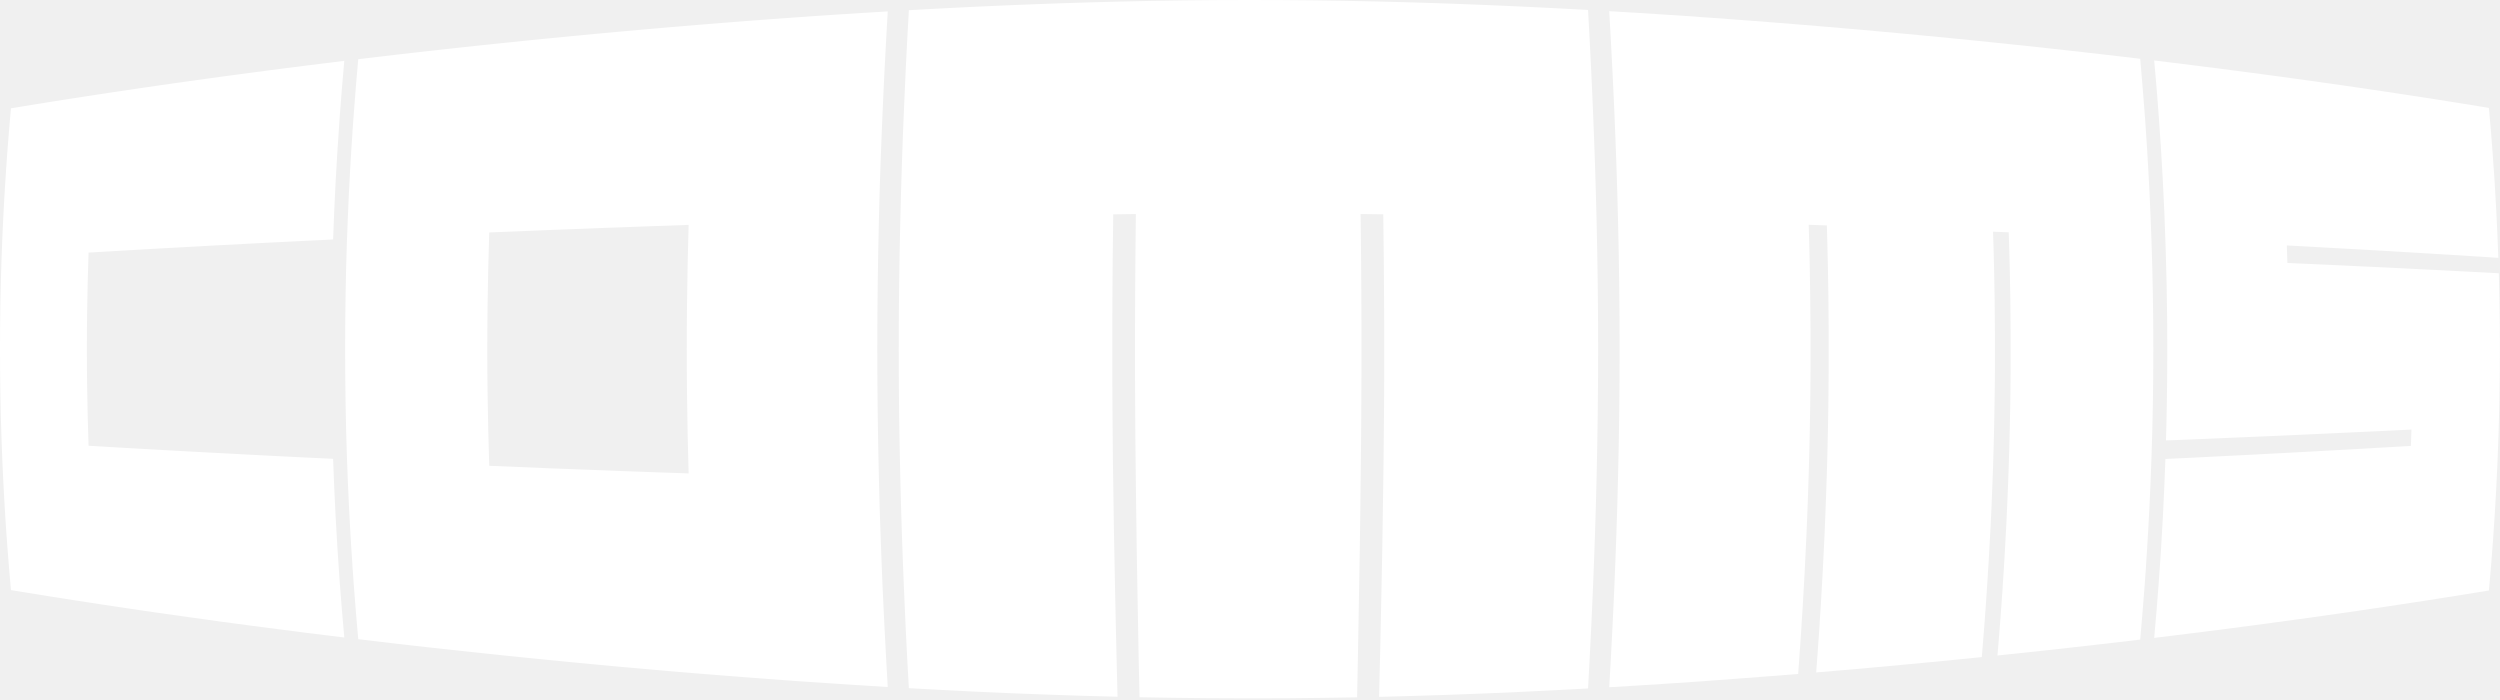
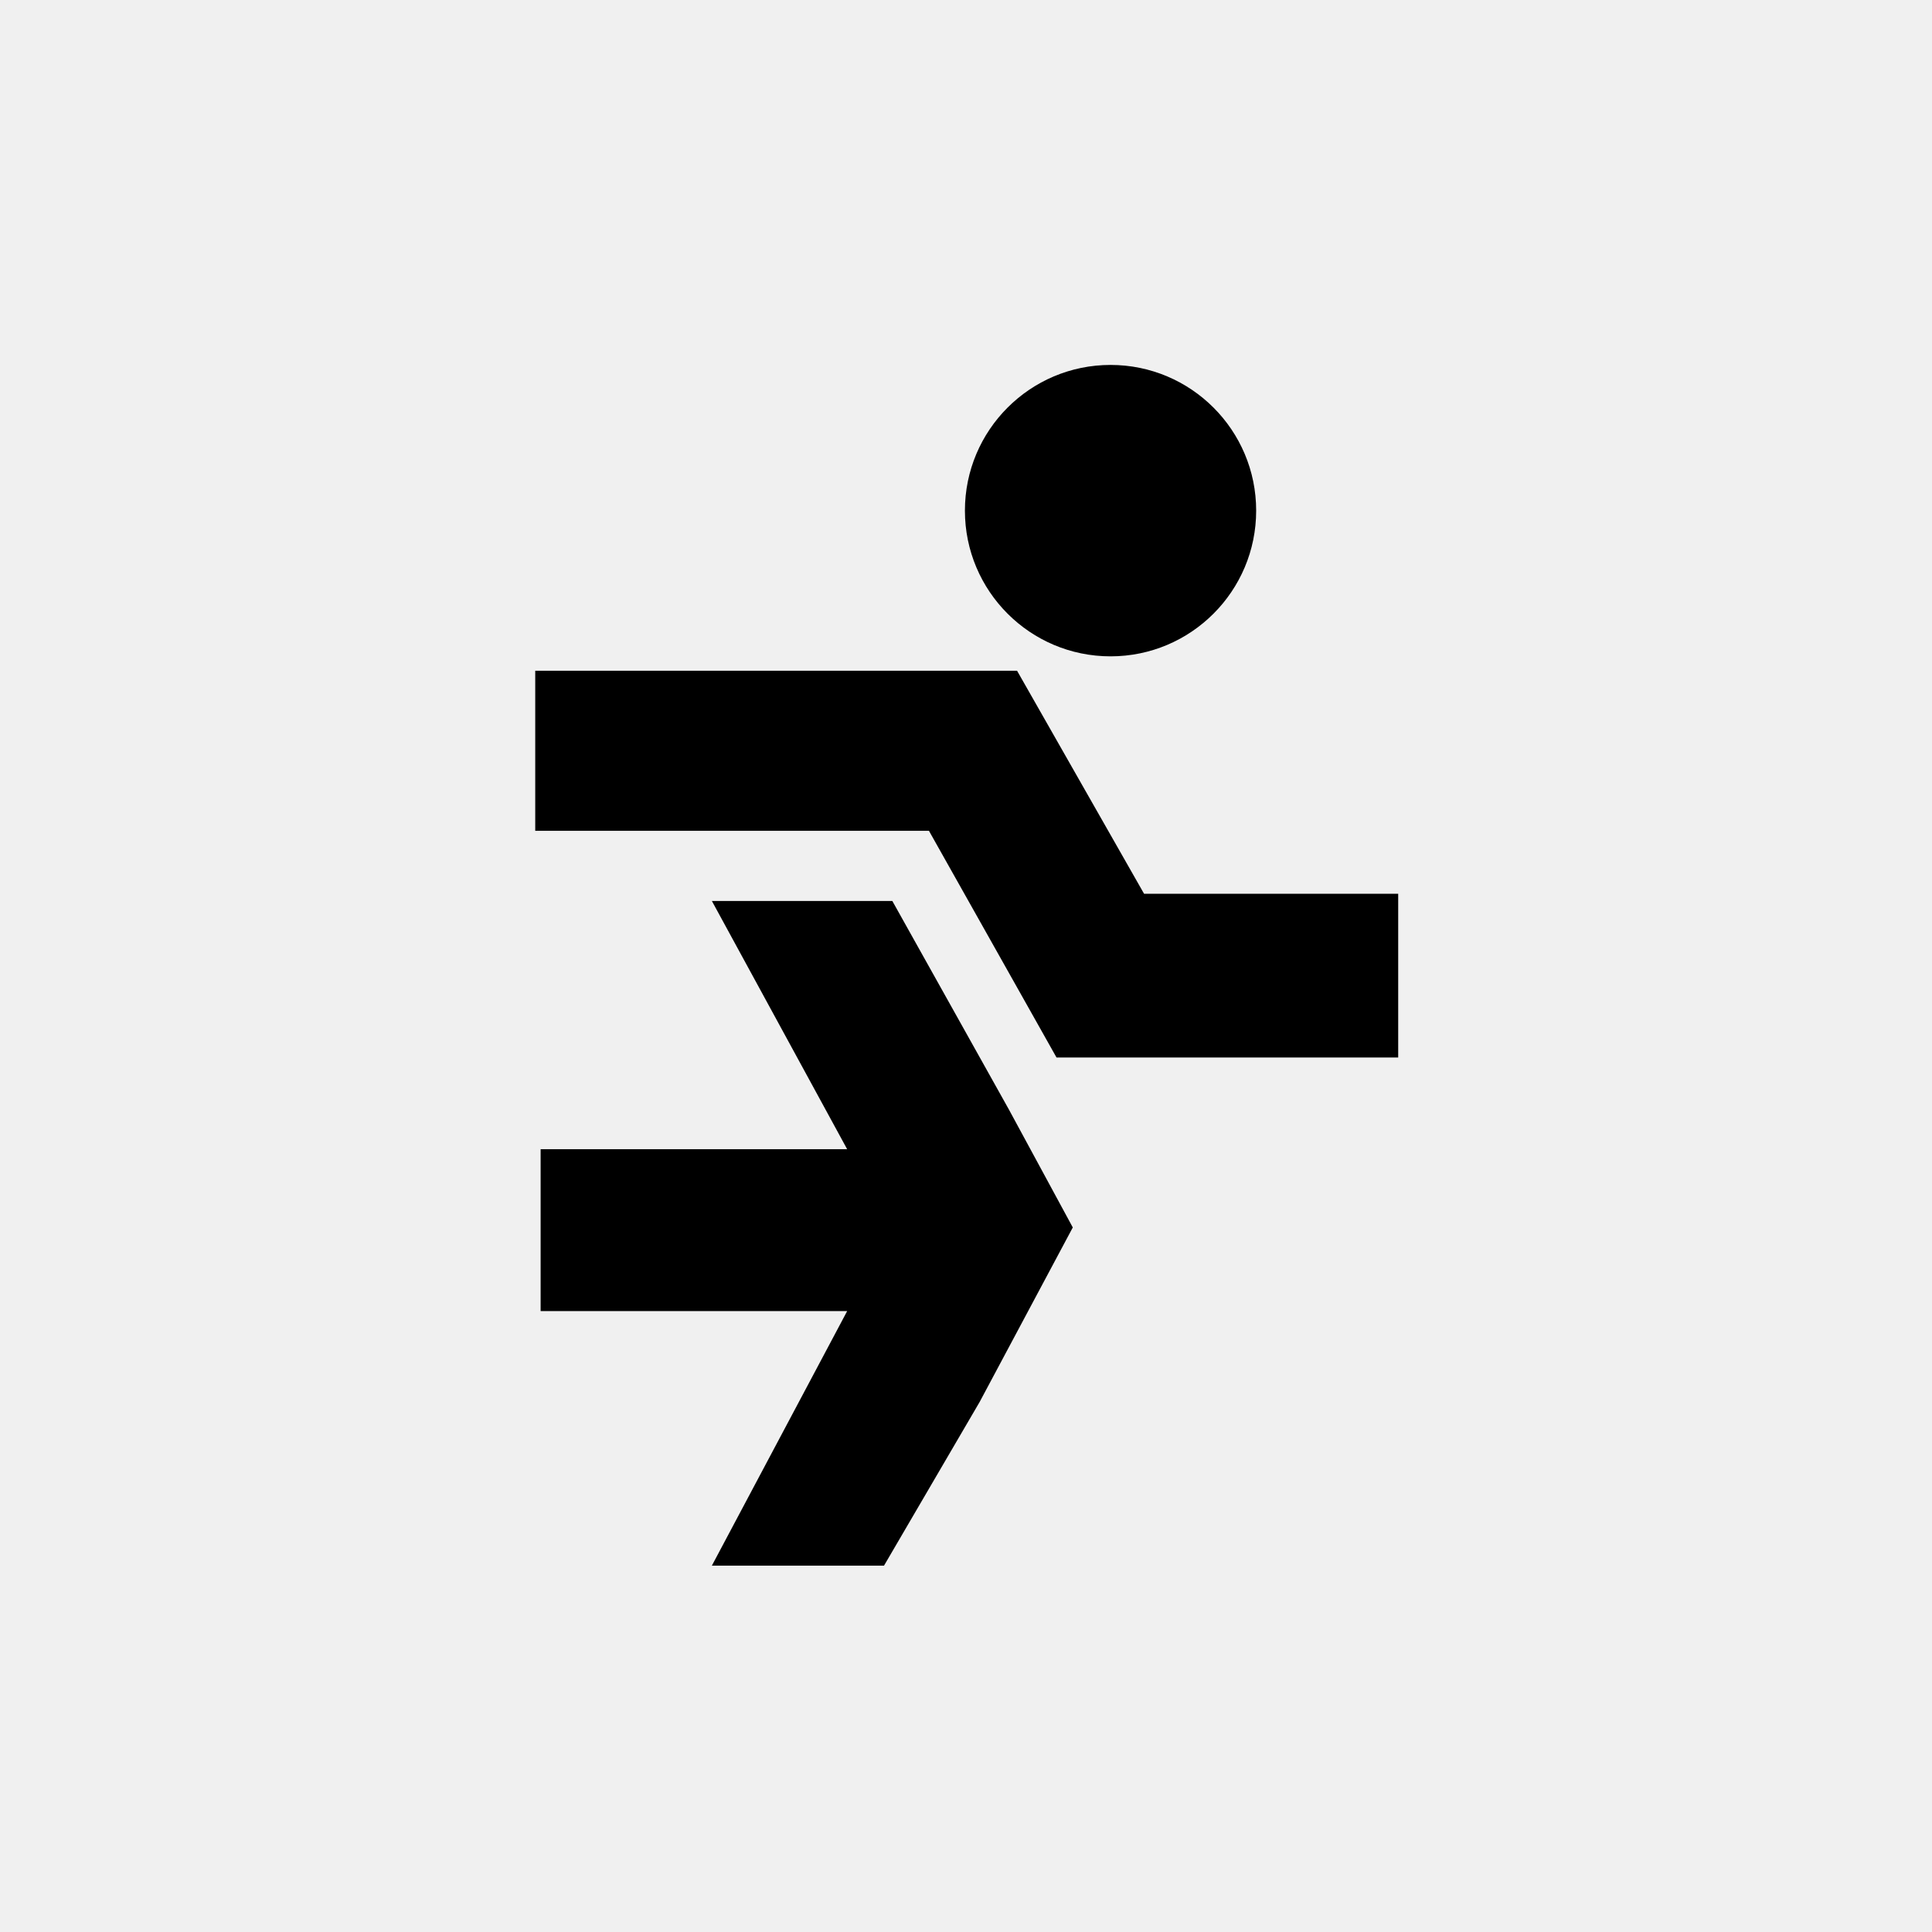
- <svg xmlns="http://www.w3.org/2000/svg" width="976" height="273" viewBox="0 0 976 273" fill="none">
-   <path d="M4.28 230.371C4.28 230.371 4.021 227.463 3.586 222.41C3.375 219.869 3.13 216.765 2.858 213.219C2.728 211.446 2.592 209.558 2.456 207.561C2.32 205.564 2.177 203.458 2.041 201.271C1.905 199.064 1.769 196.788 1.633 194.397C1.504 192.04 1.374 189.588 1.245 187.047C1.123 184.521 1.007 181.926 0.891 179.263C0.782 176.6 0.68 173.877 0.585 171.112C0.497 168.347 0.415 165.529 0.333 162.669C0.265 159.809 0.204 156.929 0.15 154.008C0.109 151.087 0.068 148.153 0.041 145.198C0.02 142.25 0.007 139.282 0 136.327C0.007 133.352 0.02 130.37 0.041 127.429C0.068 124.481 0.109 121.533 0.15 118.626C0.204 115.705 0.265 112.825 0.333 109.965C0.415 107.105 0.497 104.286 0.585 101.529C0.68 98.757 0.782 96.034 0.891 93.371C1.007 90.715 1.123 88.113 1.245 85.587C1.374 83.046 1.504 80.601 1.633 78.23C1.769 75.853 1.905 73.57 2.041 71.37C2.177 69.169 2.32 67.077 2.456 65.066C2.592 63.083 2.728 61.194 2.858 59.408C3.13 55.869 3.375 52.771 3.586 50.238C4.021 45.157 4.28 42.284 4.28 42.284C4.28 42.284 5.865 42.026 8.689 41.557C10.117 41.326 11.859 41.041 13.873 40.715C14.887 40.552 15.969 40.382 17.119 40.191C18.275 40.008 19.493 39.818 20.772 39.607C22.065 39.404 23.405 39.193 24.814 38.969C26.229 38.752 27.685 38.521 29.216 38.283C30.733 38.045 32.325 37.801 33.951 37.549C35.591 37.298 37.278 37.04 39 36.775C40.735 36.51 42.517 36.238 44.327 35.967C46.157 35.695 48.022 35.416 49.906 35.138C51.818 34.853 53.751 34.567 55.71 34.282C57.676 33.99 59.67 33.705 61.67 33.413C63.698 33.12 65.739 32.828 67.78 32.536C69.842 32.244 71.903 31.952 73.978 31.66C76.054 31.375 78.136 31.083 80.211 30.797C82.286 30.505 84.361 30.227 86.423 29.942C88.484 29.663 90.532 29.384 92.553 29.113C94.581 28.841 96.581 28.576 98.54 28.318C100.514 28.053 102.439 27.802 104.324 27.557C106.215 27.306 108.039 27.075 109.821 26.844C111.597 26.613 113.319 26.396 114.958 26.185C116.612 25.975 118.183 25.778 119.667 25.587C122.653 25.214 125.287 24.888 127.471 24.616C131.866 24.073 134.411 23.76 134.411 23.76C134.411 23.76 134.036 28.04 133.485 34.472C133.227 37.685 132.934 41.475 132.628 45.531C132.342 49.599 132.043 53.953 131.764 58.307C131.492 62.675 131.24 67.056 131.015 71.179C130.811 75.289 130.628 79.147 130.478 82.442C130.206 89.064 130.049 93.486 130.049 93.486C130.049 93.486 128.294 93.575 125.253 93.731C123.756 93.805 121.939 93.88 119.864 93.982C117.802 94.084 115.482 94.2 112.985 94.335C110.495 94.464 107.828 94.58 105.031 94.722C102.255 94.865 99.343 95.028 96.377 95.171C93.438 95.334 90.417 95.49 87.389 95.639C85.892 95.721 84.375 95.809 82.871 95.877C81.368 95.959 79.871 96.04 78.387 96.135C76.911 96.203 75.435 96.278 73.965 96.373C72.516 96.441 71.073 96.529 69.651 96.611C66.835 96.767 64.079 96.916 61.453 97.052C58.847 97.195 56.343 97.351 53.996 97.487C51.675 97.603 49.491 97.745 47.491 97.861C45.511 97.969 43.708 98.078 42.123 98.173C40.544 98.248 39.184 98.329 38.054 98.411C35.829 98.526 34.577 98.615 34.577 98.615C34.577 98.615 34.421 103.315 34.23 110.373C34.149 113.905 34.074 118.028 34.006 122.443C33.979 124.664 33.951 126.94 33.938 129.256C33.931 131.579 33.917 133.936 33.917 136.3C33.917 138.671 33.931 141.028 33.938 143.351C33.958 145.674 33.979 147.956 34.006 150.177C34.074 154.592 34.142 158.722 34.23 162.248C34.421 169.305 34.577 174.019 34.577 174.019C34.577 174.019 35.829 174.08 38.054 174.216C39.184 174.291 40.544 174.372 42.123 174.468C43.708 174.556 45.511 174.665 47.491 174.78C49.491 174.882 51.675 175.018 53.996 175.147C56.343 175.283 58.84 175.425 61.446 175.568C64.079 175.717 66.835 175.867 69.651 176.023C71.073 176.105 72.516 176.179 73.965 176.261C75.435 176.342 76.911 176.424 78.387 176.499C79.871 176.58 81.368 176.648 82.871 176.743C84.375 176.825 85.885 176.899 87.389 176.967C90.417 177.13 93.438 177.3 96.377 177.45C99.337 177.606 102.255 177.755 105.025 177.898C107.828 178.034 110.495 178.156 112.985 178.299C115.482 178.421 117.795 178.536 119.864 178.638C121.939 178.74 123.749 178.815 125.253 178.89C128.287 179.032 130.042 179.12 130.042 179.12C130.042 179.12 130.206 183.556 130.478 190.179C130.621 193.48 130.791 197.331 131.015 201.461C131.24 205.571 131.492 209.952 131.757 214.333C132.043 218.687 132.335 223.035 132.608 227.097C132.914 231.159 133.227 234.942 133.485 238.155C134.03 244.601 134.411 248.88 134.411 248.88C134.411 248.88 131.866 248.568 127.464 248.025C125.287 247.753 122.653 247.427 119.667 247.067C118.183 246.863 116.612 246.666 114.958 246.455C113.319 246.259 111.597 246.028 109.821 245.797C108.032 245.566 106.208 245.335 104.324 245.083C102.439 244.852 100.514 244.588 98.54 244.336C96.581 244.064 94.581 243.813 92.546 243.528C90.532 243.27 88.478 242.978 86.423 242.713C84.361 242.421 82.286 242.135 80.204 241.843C78.136 241.572 76.054 241.28 73.972 240.981C71.903 240.689 69.842 240.396 67.78 240.104C65.739 239.826 63.691 239.52 61.67 239.242C59.67 238.95 57.676 238.664 55.71 238.372C53.744 238.073 51.818 237.788 49.906 237.51C48.022 237.224 46.157 236.946 44.327 236.674C42.517 236.416 40.735 236.131 39 235.879C37.278 235.608 35.591 235.356 33.951 235.091C32.325 234.84 30.733 234.596 29.216 234.371C27.685 234.12 26.229 233.896 24.807 233.672C23.405 233.448 22.065 233.251 20.772 233.047C19.486 232.83 18.275 232.633 17.119 232.449C15.969 232.266 14.887 232.089 13.873 231.926C11.852 231.6 10.117 231.315 8.689 231.097C5.865 230.622 4.28 230.371 4.28 230.371Z" fill="white" />
-   <path d="M139.86 23.108C139.86 23.108 142.453 22.796 147.038 22.252C149.359 21.98 152.189 21.648 155.468 21.267C157.115 21.077 158.877 20.88 160.748 20.663C162.626 20.452 164.606 20.228 166.681 19.997C168.777 19.759 170.961 19.515 173.24 19.263C175.533 19.012 177.908 18.754 180.371 18.482C182.847 18.217 185.412 17.946 188.045 17.66C190.692 17.382 193.42 17.097 196.21 16.805C199.006 16.519 201.884 16.22 204.817 15.921C207.743 15.629 210.75 15.324 213.798 15.025C216.86 14.719 219.969 14.42 223.106 14.115C226.276 13.809 229.461 13.51 232.686 13.204C235.917 12.906 239.17 12.607 242.442 12.308C245.722 12.009 249.022 11.717 252.308 11.425C255.608 11.139 258.928 10.847 262.194 10.569C265.514 10.29 268.801 10.012 272.039 9.747C275.305 9.475 278.537 9.217 281.714 8.966C284.912 8.708 288.035 8.463 291.124 8.225C294.199 7.995 297.227 7.764 300.16 7.546C303.113 7.329 305.97 7.125 308.733 6.928C311.495 6.731 314.162 6.541 316.693 6.364C319.258 6.194 321.694 6.025 323.966 5.875C328.593 5.57 332.628 5.311 335.955 5.101C342.697 4.687 346.576 4.456 346.576 4.456C346.576 4.456 346.351 8.348 345.963 15.249C345.773 18.713 345.555 22.952 345.303 27.815C345.188 30.274 345.045 32.876 344.929 35.62C344.8 38.398 344.671 41.299 344.535 44.349C344.405 47.412 344.276 50.591 344.147 53.913C344.017 57.227 343.888 60.657 343.752 64.224C343.643 67.769 343.528 71.431 343.398 75.18C343.289 78.943 343.201 82.788 343.106 86.707C342.997 90.626 342.929 94.634 342.847 98.696C342.772 102.765 342.711 106.874 342.657 111.038C342.609 115.188 342.548 119.393 342.534 123.604C342.514 127.816 342.5 132.075 342.493 136.327C342.5 140.552 342.5 144.797 342.534 149.009C342.548 153.241 342.609 157.425 342.657 161.595C342.711 165.759 342.772 169.869 342.847 173.938C342.929 178 343.01 182.007 343.106 185.92C343.201 189.846 343.303 193.697 343.398 197.454C343.528 201.203 343.643 204.864 343.766 208.417C343.888 211.976 344.017 215.413 344.14 218.708C344.276 222.05 344.405 225.215 344.521 228.292C344.671 231.328 344.8 234.242 344.929 237.007C345.045 239.758 345.181 242.366 345.303 244.805C345.548 249.668 345.773 253.92 345.963 257.385C346.344 264.266 346.576 268.198 346.576 268.198C346.576 268.198 342.697 267.968 335.955 267.54C332.628 267.329 328.593 267.071 323.96 266.765C321.687 266.609 319.258 266.446 316.693 266.269C314.162 266.1 311.495 265.923 308.733 265.726C305.97 265.515 303.113 265.325 300.16 265.087C297.227 264.89 294.199 264.66 291.124 264.408C288.035 264.191 284.912 263.926 281.714 263.675C278.537 263.423 275.305 263.158 272.039 262.907C268.801 262.629 265.514 262.35 262.194 262.085C258.928 261.793 255.608 261.501 252.301 261.216C249.022 260.937 245.722 260.631 242.442 260.346C239.17 260.047 235.917 259.748 232.686 259.436C229.461 259.144 226.276 258.825 223.106 258.526C219.969 258.22 216.853 257.914 213.798 257.616C210.75 257.317 207.743 257.011 204.81 256.719C201.885 256.42 199.006 256.121 196.21 255.836C193.42 255.544 190.692 255.259 188.045 254.973C185.406 254.695 182.847 254.423 180.371 254.151C177.908 253.886 175.526 253.628 173.24 253.377C170.954 253.126 168.77 252.881 166.681 252.657C164.606 252.412 162.626 252.202 160.748 251.991C158.877 251.76 157.115 251.563 155.468 251.387C152.189 250.993 149.359 250.66 147.038 250.388C142.453 249.858 139.86 249.532 139.86 249.532C139.86 249.532 139.547 246.089 139.037 240.057C138.792 237.027 138.493 233.312 138.173 229.08C138.017 226.954 137.846 224.692 137.69 222.301C137.527 219.903 137.363 217.383 137.193 214.754C137.03 212.098 136.867 209.368 136.703 206.495C136.547 203.655 136.384 200.7 136.241 197.644C136.084 194.601 135.955 191.463 135.812 188.256C135.683 185.044 135.56 181.756 135.438 178.414C135.329 175.079 135.234 171.669 135.132 168.211C135.064 164.754 134.989 161.269 134.921 157.737C134.866 154.198 134.819 150.653 134.785 147.066C134.757 143.5 134.744 139.907 134.737 136.327C134.744 132.727 134.757 129.12 134.785 125.547C134.819 121.981 134.866 118.422 134.921 114.896C134.989 111.364 135.064 107.88 135.132 104.422C135.234 100.965 135.329 97.555 135.438 94.22C135.56 90.871 135.69 87.59 135.819 84.377C135.955 81.171 136.098 78.04 136.234 74.997C136.384 71.94 136.547 68.985 136.703 66.132C136.873 63.273 137.037 60.528 137.193 57.886C137.363 55.244 137.527 52.737 137.683 50.326C137.86 47.949 138.023 45.68 138.18 43.547C138.5 39.308 138.792 35.613 139.037 32.584C139.554 26.525 139.86 23.108 139.86 23.108ZM268.841 87.794C268.841 87.794 263.616 87.991 255.853 88.249C252.009 88.398 247.573 88.541 242.864 88.731C240.51 88.82 238.102 88.908 235.666 88.983C233.237 89.091 230.787 89.18 228.358 89.275C225.936 89.349 223.521 89.445 221.153 89.546C218.799 89.628 216.499 89.716 214.268 89.805C209.865 89.995 205.81 90.158 202.34 90.3C195.489 90.579 190.998 90.749 190.998 90.749C190.998 90.749 190.821 96.434 190.604 104.952C190.508 109.218 190.42 114.204 190.345 119.543C190.304 122.226 190.291 124.97 190.27 127.775C190.257 130.587 190.25 133.44 190.229 136.293C190.236 139.16 190.257 142.012 190.257 144.825C190.291 147.63 190.318 150.394 190.345 153.078C190.42 158.417 190.502 163.402 190.604 167.661C190.821 176.186 190.998 181.851 190.998 181.851C190.998 181.851 195.489 182.041 202.334 182.32C205.804 182.462 209.865 182.625 214.268 182.816C216.499 182.904 218.799 182.992 221.153 183.067C223.514 183.176 225.929 183.25 228.358 183.345C230.787 183.454 233.237 183.529 235.659 183.617C238.095 183.712 240.503 183.8 242.857 183.902C247.573 184.072 252.009 184.215 255.853 184.371C263.616 184.622 268.841 184.819 268.841 184.819C268.841 184.819 268.671 178.774 268.46 169.706C268.372 165.168 268.284 159.863 268.215 154.178C268.181 151.311 268.161 148.37 268.141 145.382C268.127 142.386 268.12 139.35 268.113 136.293C268.12 133.25 268.127 130.207 268.141 127.218C268.161 124.229 268.181 121.302 268.215 118.442C268.284 112.757 268.372 107.445 268.46 102.907C268.671 93.839 268.841 87.794 268.841 87.794Z" fill="white" />
-   <path d="M354.829 3.98C354.829 3.98 358.748 3.756 365.661 3.389C369.137 3.206 373.376 2.996 378.275 2.751C380.724 2.636 383.344 2.513 386.106 2.391C388.882 2.269 391.815 2.14 394.863 2.011C397.938 1.882 401.136 1.759 404.47 1.63C407.797 1.508 411.253 1.379 414.812 1.257C418.397 1.141 422.078 1.026 425.848 0.917C429.61 0.808 433.482 0.706 437.428 0.611C441.381 0.516 445.409 0.435 449.477 0.353C453.573 0.285 457.703 0.224 461.895 0.163C466.086 0.115 470.304 0.075 474.557 0.041C478.795 0.02 483.068 0.007 487.327 0C491.58 0 495.859 0.014 500.098 0.034C504.351 0.061 508.562 0.102 512.76 0.143C516.951 0.197 521.088 0.258 525.184 0.326C529.253 0.401 533.288 0.482 537.247 0.571C541.194 0.666 545.072 0.768 548.834 0.869C552.611 0.978 556.292 1.087 559.884 1.202C563.449 1.325 566.906 1.447 570.239 1.569C573.58 1.691 576.778 1.82 579.86 1.943C582.915 2.072 585.848 2.194 588.624 2.316C591.399 2.439 594.019 2.561 596.468 2.676C601.374 2.914 605.62 3.125 609.103 3.301C616.029 3.668 619.976 3.885 619.976 3.885C619.976 3.885 620.193 7.791 620.561 14.72C620.745 18.191 620.956 22.443 621.194 27.327C621.309 29.785 621.432 32.401 621.554 35.152C621.677 37.943 621.799 40.851 621.928 43.914C622.058 46.991 622.18 50.184 622.309 53.519C622.432 56.84 622.554 60.291 622.677 63.871C622.793 67.437 622.901 71.112 623.01 74.882C623.119 78.651 623.221 82.516 623.316 86.456C623.405 90.396 623.487 94.417 623.561 98.499C623.636 102.589 623.697 106.718 623.752 110.903C623.8 115.08 623.834 119.305 623.868 123.537C623.888 127.769 623.902 132.055 623.908 136.327C623.902 140.58 623.888 144.845 623.868 149.077C623.834 153.329 623.8 157.534 623.752 161.725C623.697 165.909 623.636 170.039 623.561 174.128C623.487 178.211 623.405 182.239 623.316 186.171C623.221 190.118 623.119 193.983 623.017 197.76C622.901 201.53 622.793 205.204 622.677 208.77C622.554 212.343 622.432 215.794 622.309 219.102C622.18 222.457 622.058 225.636 621.928 228.72C621.806 231.77 621.677 234.698 621.554 237.469C621.432 240.234 621.309 242.849 621.194 245.301C620.956 250.178 620.745 254.444 620.561 257.922C620.193 264.816 619.976 268.769 619.976 268.769C619.976 268.769 615.063 269.021 607.634 269.428C603.891 269.619 599.51 269.836 594.801 270.06C590.073 270.277 585.004 270.495 579.908 270.712C574.791 270.902 569.647 271.092 564.796 271.283C559.952 271.446 555.4 271.595 551.495 271.697C543.65 271.928 538.404 272.057 538.404 272.057C538.404 272.057 538.452 269.306 538.567 264.504C538.642 262.079 538.697 259.131 538.792 255.734C538.874 252.325 538.955 248.487 539.037 244.248C539.139 239.996 539.221 235.37 539.323 230.466C539.432 225.514 539.534 220.27 539.629 214.836C539.676 212.106 539.724 209.321 539.758 206.495C539.819 203.662 539.86 200.782 539.887 197.889C539.949 194.981 539.989 192.04 540.017 189.072C540.071 186.11 540.105 183.135 540.139 180.146C540.173 177.151 540.187 174.155 540.221 171.173C540.262 168.164 540.289 165.169 540.309 162.207C540.33 159.246 540.35 156.291 540.364 153.37C540.364 150.449 540.391 147.562 540.398 144.723C540.404 139.024 540.404 133.536 540.398 128.312C540.384 123.095 540.357 118.191 540.316 113.647C540.302 109.116 540.268 104.973 540.234 101.318C540.2 97.657 540.146 94.471 540.119 91.843C540.071 86.639 540.03 83.664 540.03 83.664L531.178 83.556C531.178 83.556 531.226 86.538 531.28 91.748C531.308 94.383 531.335 97.576 531.369 101.237C531.396 104.898 531.41 109.048 531.457 113.593C531.485 118.15 531.498 123.061 531.519 128.292C531.525 133.529 531.525 139.031 531.519 144.743C531.505 147.59 531.498 150.483 531.471 153.411C531.471 156.338 531.457 159.3 531.437 162.268C531.417 165.237 531.396 168.239 531.369 171.248C531.342 174.244 531.314 177.246 531.287 180.242C531.26 183.23 531.226 186.219 531.172 189.181C531.158 192.149 531.104 195.104 531.083 198.011C531.049 200.911 531.008 203.785 530.967 206.624C530.927 209.456 530.872 212.241 530.852 214.972C530.763 220.413 530.661 225.664 530.58 230.615C530.518 235.533 530.437 240.159 530.342 244.418C530.28 248.657 530.205 252.501 530.137 255.911C530.056 259.307 530.015 262.255 529.967 264.687C529.865 269.489 529.811 272.24 529.811 272.24C529.811 272.24 524.524 272.342 516.584 272.444C512.59 272.499 507.957 272.56 502.963 272.6C497.975 272.614 492.648 272.648 487.327 272.641C482 272.648 476.673 272.607 471.692 272.573C466.698 272.526 462.065 272.478 458.078 272.424C450.137 272.295 444.871 272.206 444.871 272.206C444.871 272.206 444.81 269.455 444.708 264.653C444.64 262.221 444.585 259.273 444.511 255.877C444.463 252.467 444.388 248.623 444.307 244.384C444.225 240.125 444.143 235.506 444.055 230.588C443.953 225.636 443.885 220.393 443.783 214.952C443.755 212.221 443.715 209.429 443.674 206.604C443.633 203.764 443.592 200.891 443.551 197.984C443.517 195.077 443.483 192.129 443.442 189.16C443.408 186.199 443.374 183.217 443.347 180.221C443.313 177.226 443.286 174.223 443.245 171.235C443.218 168.225 443.211 165.23 443.191 162.262C443.17 159.286 443.157 156.332 443.143 153.404C443.129 150.476 443.123 147.583 443.095 144.737C443.102 139.031 443.102 133.529 443.109 128.299C443.129 123.068 443.15 118.157 443.17 113.606C443.197 109.062 443.232 104.912 443.259 101.257C443.293 97.589 443.327 94.397 443.354 91.768C443.408 86.551 443.442 83.556 443.442 83.556L434.611 83.685C434.611 83.685 434.557 86.66 434.509 91.863C434.482 94.492 434.448 97.677 434.393 101.339C434.373 104.986 434.339 109.13 434.305 113.66C434.278 118.205 434.257 123.095 434.244 128.319C434.23 133.536 434.23 139.024 434.244 144.716C434.25 147.556 434.264 150.442 434.278 153.363C434.291 156.284 434.312 159.232 434.332 162.194C434.332 165.155 434.38 168.151 434.407 171.153C434.434 174.142 434.468 177.137 434.482 180.126C434.536 183.115 434.577 186.09 434.618 189.045C434.638 192.013 434.699 194.961 434.74 197.861C434.788 200.762 434.836 203.635 434.863 206.468C434.924 209.293 434.978 212.078 435.026 214.802C435.128 220.243 435.223 225.48 435.325 230.432C435.427 235.336 435.523 239.955 435.618 244.214C435.7 248.446 435.802 252.291 435.883 255.694C435.965 259.09 436.04 262.038 436.094 264.463C436.217 269.265 436.285 272.003 436.285 272.003C436.285 272.003 431.039 271.867 423.201 271.649C419.289 271.541 414.744 271.378 409.899 271.208C405.055 271.031 399.938 270.848 394.829 270.644C389.739 270.427 384.677 270.203 379.942 269.979C375.24 269.741 370.866 269.523 367.144 269.326C359.734 268.953 354.822 268.661 354.822 268.661C354.822 268.661 354.604 264.728 354.216 257.833C354.053 254.362 353.835 250.097 353.584 245.219C353.482 242.774 353.359 240.159 353.237 237.394C353.101 234.623 352.985 231.702 352.856 228.652C352.733 225.569 352.604 222.39 352.475 219.041C352.352 215.733 352.216 212.289 352.107 208.716C351.992 205.15 351.876 201.475 351.767 197.712C351.665 193.935 351.563 190.07 351.468 186.131C351.379 182.205 351.291 178.177 351.216 174.101C351.148 170.012 351.066 165.889 351.012 161.705C350.978 157.52 350.944 153.309 350.91 149.07C350.889 144.839 350.876 140.573 350.876 136.327C350.876 132.055 350.889 127.776 350.91 123.544C350.923 119.319 350.985 115.094 351.025 110.923C351.066 106.746 351.148 102.616 351.216 98.533C351.291 94.451 351.379 90.43 351.468 86.497C351.563 82.557 351.665 78.699 351.767 74.929C351.883 71.159 351.992 67.491 352.107 63.925C352.23 60.352 352.352 56.902 352.461 53.58C352.604 50.245 352.733 47.052 352.856 43.982C352.985 40.925 353.114 38.011 353.237 35.226C353.366 32.475 353.482 29.867 353.584 27.401C353.842 22.524 354.053 18.279 354.216 14.801C354.611 7.879 354.829 3.98 354.829 3.98Z" fill="white" />
-   <path d="M628.243 4.361C628.243 4.361 632.114 4.592 638.857 4.999C642.204 5.21 646.246 5.468 650.872 5.767C653.145 5.923 655.581 6.086 658.159 6.256C660.711 6.433 663.371 6.616 666.133 6.813C668.923 7.01 671.781 7.221 674.747 7.431C677.68 7.648 680.707 7.879 683.803 8.11C686.878 8.348 690.029 8.593 693.233 8.844C696.417 9.095 699.656 9.353 702.935 9.625C706.167 9.89 709.474 10.162 712.794 10.44C716.06 10.719 719.394 11.004 722.721 11.296C726.007 11.588 729.321 11.88 732.607 12.172C735.893 12.471 739.153 12.77 742.405 13.069C745.623 13.375 748.821 13.674 751.998 13.979C755.148 14.278 758.271 14.584 761.333 14.883C764.395 15.188 767.409 15.487 770.355 15.779C773.281 16.078 776.179 16.377 778.969 16.662C781.786 16.954 784.521 17.24 787.181 17.518C789.821 17.797 792.393 18.075 794.876 18.34C797.332 18.605 799.734 18.863 802.027 19.114C804.32 19.366 806.511 19.61 808.613 19.848C810.688 20.079 812.682 20.303 814.567 20.514C816.438 20.724 818.207 20.928 819.86 21.118C823.153 21.499 825.997 21.831 828.31 22.096C832.924 22.646 835.536 22.952 835.536 22.952C835.536 22.952 835.842 26.376 836.346 32.441C836.604 35.478 836.897 39.18 837.217 43.418C837.366 45.558 837.537 47.827 837.707 50.211C837.87 52.622 838.02 55.136 838.203 57.778C838.367 60.427 838.53 63.171 838.68 66.038C838.85 68.891 839.006 71.852 839.156 74.909C839.292 77.959 839.435 81.097 839.571 84.303C839.714 87.523 839.836 90.81 839.945 94.159C840.061 97.501 840.163 100.918 840.251 104.375C840.34 107.839 840.415 111.331 840.476 114.87C840.53 118.395 840.578 121.961 840.612 125.534C840.639 129.107 840.653 132.721 840.653 136.327C840.653 139.914 840.639 143.514 840.612 147.087C840.578 150.667 840.53 154.226 840.476 157.765C840.415 161.304 840.34 164.795 840.251 168.259C840.163 171.717 840.061 175.134 839.945 178.469C839.836 181.824 839.714 185.112 839.571 188.332C839.435 191.544 839.292 194.683 839.156 197.732C839.006 200.789 838.85 203.744 838.68 206.59C838.53 209.47 838.367 212.201 838.19 214.863C838.026 217.492 837.856 220.019 837.707 222.417C837.537 224.815 837.366 227.083 837.224 229.203C836.904 233.448 836.604 237.163 836.346 240.2C835.842 246.238 835.536 249.689 835.536 249.689C835.536 249.689 832.284 250.076 827.338 250.667C824.84 250.946 821.901 251.285 818.737 251.652C815.546 252.012 812.11 252.406 808.647 252.793C805.15 253.18 801.612 253.568 798.278 253.948C794.924 254.294 791.76 254.634 789.018 254.926C783.521 255.51 779.806 255.911 779.806 255.911C779.806 255.911 780.017 253.411 780.377 249.057C780.554 246.863 780.765 244.201 780.996 241.137C781.221 238.067 781.473 234.616 781.738 230.812C781.976 227.009 782.255 222.879 782.52 218.504C782.765 214.103 783.031 209.45 783.276 204.641C783.391 202.236 783.507 199.777 783.609 197.291C783.725 194.798 783.834 192.271 783.929 189.731C784.031 187.184 784.119 184.609 784.208 182.014C784.289 179.433 784.371 176.832 784.446 174.237C784.514 171.629 784.568 169.027 784.636 166.439C784.691 163.831 784.738 161.236 784.786 158.668C784.82 156.101 784.861 153.553 784.888 151.027C784.902 148.507 784.929 146.014 784.949 143.568C784.963 138.65 784.963 133.923 784.936 129.413C784.915 124.909 784.875 120.684 784.827 116.758C784.752 112.832 784.698 109.239 784.636 106.08C784.548 102.901 784.494 100.13 784.426 97.841C784.296 93.303 784.208 90.695 784.208 90.695L778.077 90.457C778.077 90.457 778.173 93.065 778.309 97.63C778.37 99.926 778.438 102.711 778.513 105.91C778.581 109.089 778.642 112.703 778.703 116.649C778.758 120.596 778.799 124.848 778.812 129.379C778.833 133.909 778.833 138.664 778.826 143.602C778.812 146.068 778.778 148.574 778.765 151.115C778.724 153.649 778.69 156.216 778.649 158.797C778.622 161.372 778.567 163.98 778.513 166.602C778.459 169.21 778.384 171.825 778.322 174.447C778.241 177.063 778.173 179.671 778.091 182.266C777.989 184.874 777.907 187.469 777.799 190.023C777.696 192.584 777.608 195.117 777.499 197.624C777.383 200.123 777.275 202.596 777.152 205.021C776.9 209.85 776.655 214.524 776.39 218.953C776.138 223.347 775.859 227.498 775.608 231.322C775.356 235.139 775.111 238.61 774.88 241.694C774.648 244.771 774.424 247.447 774.247 249.655C773.907 254.023 773.696 256.522 773.696 256.522C773.696 256.522 769.892 256.903 764.136 257.48C761.211 257.772 757.795 258.105 754.128 258.458C750.42 258.811 746.419 259.192 742.405 259.565C738.35 259.946 734.261 260.319 730.389 260.666C726.504 261.012 722.844 261.332 719.68 261.61C713.325 262.153 709.039 262.513 709.039 262.513C709.039 262.513 709.236 259.912 709.569 255.354C709.733 253.051 709.93 250.26 710.154 247.047C710.352 243.827 710.597 240.193 710.848 236.206C711.087 232.198 711.338 227.851 711.59 223.245C711.821 218.613 712.073 213.709 712.311 208.635C712.42 206.094 712.529 203.499 712.624 200.871C712.74 198.235 712.842 195.572 712.924 192.883C713.032 190.193 713.121 187.469 713.203 184.725C713.284 181.994 713.359 179.243 713.434 176.492C713.502 173.734 713.55 170.976 713.618 168.232C713.672 165.474 713.72 162.723 713.76 160.006C713.801 157.289 713.835 154.586 713.849 151.91C713.883 149.24 713.903 146.598 713.917 143.996C713.937 138.793 713.937 133.773 713.917 128.998C713.89 124.23 713.849 119.747 713.801 115.583C713.74 111.426 713.679 107.622 713.618 104.273C713.543 100.904 713.475 97.976 713.407 95.551C713.291 90.749 713.209 88.005 713.209 88.005L706.12 87.76C706.12 87.76 706.201 90.525 706.331 95.348C706.392 97.779 706.453 100.727 706.528 104.11C706.589 107.479 706.65 111.297 706.698 115.481C706.759 119.658 706.8 124.169 706.827 128.964C706.841 133.76 706.841 138.807 706.827 144.037C706.814 146.645 706.793 149.301 706.773 151.991C706.725 154.674 706.712 157.398 706.671 160.129C706.63 162.859 706.582 165.617 706.528 168.395C706.473 171.153 706.412 173.924 706.344 176.689C706.276 179.46 706.201 182.225 706.12 184.969C706.031 187.727 705.943 190.464 705.854 193.168C705.759 195.864 705.643 198.548 705.555 201.19C705.453 203.832 705.344 206.434 705.228 208.988C704.983 214.089 704.759 219.014 704.521 223.667C704.269 228.292 704.024 232.66 703.786 236.681C703.534 240.689 703.289 244.336 703.092 247.57C702.874 250.789 702.67 253.595 702.52 255.904C702.187 260.482 701.997 263.098 701.997 263.098C701.997 263.098 697.622 263.451 690.995 263.974C687.661 264.232 683.742 264.531 679.53 264.85C675.285 265.169 670.699 265.516 666.12 265.842C661.493 266.154 656.832 266.487 652.417 266.786C648.015 267.071 643.857 267.323 640.285 267.567C633.08 268.009 628.243 268.294 628.243 268.294C628.243 268.294 628.467 264.354 628.855 257.473C629.039 254.009 629.263 249.75 629.508 244.887C629.61 242.448 629.753 239.84 629.882 237.082C630.005 234.317 630.134 231.397 630.27 228.36C630.399 225.283 630.529 222.111 630.658 218.776C630.787 215.475 630.91 212.038 631.039 208.472C631.155 204.919 631.27 201.258 631.386 197.502C631.495 193.745 631.597 189.887 631.692 185.961C631.787 182.042 631.869 178.034 631.951 173.965C632.019 169.896 632.087 165.78 632.141 161.616C632.189 157.446 632.23 153.255 632.257 149.023C632.284 144.805 632.298 140.559 632.298 136.327C632.298 132.075 632.284 127.809 632.257 123.591C632.23 119.38 632.189 115.168 632.141 111.018C632.087 106.848 632.019 102.738 631.951 98.662C631.869 94.6 631.787 90.586 631.692 86.667C631.597 82.741 631.495 78.896 631.386 75.133C631.27 71.383 631.155 67.715 631.039 64.163C630.91 60.603 630.787 57.166 630.658 53.845C630.529 50.523 630.399 47.338 630.27 44.281C630.134 41.224 630.005 38.324 629.876 35.539C629.753 32.801 629.624 30.193 629.501 27.734C629.256 22.871 629.039 18.632 628.848 15.161C628.467 8.253 628.243 4.361 628.243 4.361Z" fill="white" />
-   <path d="M840.993 23.611C840.993 23.611 843.544 23.916 847.96 24.46C850.151 24.732 852.784 25.058 855.791 25.431C857.281 25.615 858.86 25.818 860.513 26.029C862.166 26.233 863.888 26.457 865.67 26.681C867.46 26.912 869.297 27.15 871.202 27.401C873.08 27.646 875.019 27.897 876.999 28.155C878.965 28.413 880.972 28.685 883.014 28.957C885.041 29.228 887.096 29.5 889.171 29.785C891.233 30.064 893.315 30.349 895.41 30.634C897.485 30.92 899.574 31.212 901.67 31.504C903.738 31.796 905.82 32.088 907.882 32.38C909.936 32.672 911.984 32.958 914.019 33.249C916.026 33.542 918.026 33.834 920.006 34.119C921.973 34.404 923.918 34.69 925.823 34.975C927.729 35.253 929.6 35.532 931.43 35.804C933.253 36.082 935.043 36.347 936.785 36.612C938.52 36.877 940.214 37.135 941.86 37.386C943.493 37.638 945.079 37.882 946.616 38.12C948.14 38.358 949.617 38.589 951.032 38.806C952.447 39.03 953.801 39.247 955.094 39.451C956.373 39.655 957.604 39.845 958.761 40.035C959.918 40.219 961.006 40.389 962.027 40.558C964.055 40.884 965.796 41.163 967.232 41.401C970.062 41.862 971.668 42.127 971.668 42.127C971.668 42.127 971.995 45.741 972.457 51.175C972.668 53.879 972.927 57.078 973.178 60.488C973.423 63.911 973.668 67.566 973.913 71.22C974.131 74.888 974.349 78.556 974.532 82C974.709 85.437 974.852 88.663 974.981 91.421C975.199 96.951 975.342 100.652 975.342 100.652C975.342 100.652 974.247 100.585 972.321 100.462C971.348 100.388 970.171 100.326 968.81 100.238C967.436 100.15 965.871 100.041 964.163 99.946C962.435 99.837 960.551 99.708 958.537 99.586C956.502 99.464 954.345 99.328 952.093 99.206C950.95 99.124 949.8 99.063 948.616 98.995C947.433 98.92 946.222 98.852 945.004 98.778C943.765 98.703 942.527 98.628 941.268 98.547C940.003 98.479 938.731 98.404 937.451 98.329C936.165 98.255 934.866 98.166 933.573 98.092C932.267 98.031 930.967 97.956 929.661 97.868C928.355 97.8 927.055 97.725 925.755 97.643C924.456 97.569 923.177 97.507 921.891 97.419C919.326 97.276 916.815 97.134 914.413 97.012C911.991 96.876 909.685 96.754 907.528 96.631C905.371 96.516 903.364 96.394 901.581 96.292C899.785 96.197 898.213 96.129 896.907 96.04C894.281 95.911 892.777 95.823 892.777 95.823L892.995 102.656C892.995 102.656 894.498 102.738 897.125 102.853C898.431 102.901 899.996 102.969 901.799 103.05C903.582 103.132 905.582 103.234 907.746 103.322C909.896 103.431 912.209 103.539 914.624 103.634C917.033 103.763 919.537 103.865 922.102 104.001C923.381 104.049 924.667 104.123 925.966 104.171C927.266 104.246 928.566 104.293 929.872 104.354C931.178 104.422 932.478 104.497 933.784 104.545C935.077 104.606 936.37 104.687 937.655 104.735C938.935 104.81 940.207 104.871 941.472 104.932C942.731 105 943.969 105.061 945.208 105.122C946.426 105.183 947.63 105.237 948.821 105.299C949.998 105.36 951.154 105.414 952.297 105.462C954.549 105.591 956.699 105.686 958.734 105.801C960.741 105.903 962.626 106.005 964.361 106.093C966.068 106.182 967.627 106.263 969.001 106.324C970.362 106.406 971.539 106.467 972.512 106.521C974.437 106.623 975.533 106.677 975.533 106.677C975.533 106.677 975.587 108.627 975.669 112.016C975.71 113.728 975.744 115.786 975.798 118.157C975.832 120.534 975.866 123.211 975.907 126.138C975.927 129.052 975.948 132.224 975.954 135.566C975.948 138.922 975.934 142.454 975.907 146.109C975.866 149.756 975.812 153.533 975.744 157.364C975.655 161.195 975.56 165.087 975.444 168.966C975.315 172.851 975.165 176.73 975.016 180.547C974.845 184.358 974.662 188.107 974.478 191.728C974.274 195.341 974.07 198.846 973.866 202.154C973.641 205.455 973.43 208.566 973.233 211.446C973.015 214.327 972.818 216.955 972.634 219.285C972.444 221.608 972.267 223.632 972.131 225.303C971.838 228.618 971.668 230.527 971.668 230.527C971.668 230.527 970.062 230.792 967.232 231.247C965.803 231.478 964.055 231.77 962.027 232.096C961.006 232.266 959.918 232.436 958.761 232.619C957.604 232.809 956.38 232.993 955.094 233.196C953.801 233.4 952.447 233.611 951.032 233.835C949.617 234.066 948.14 234.283 946.616 234.535C945.079 234.759 943.493 235.017 941.86 235.255C940.214 235.519 938.52 235.764 936.785 236.029C935.043 236.307 933.253 236.572 931.43 236.837C929.6 237.109 927.729 237.387 925.823 237.666C923.918 237.965 921.973 238.25 920.006 238.535C918.026 238.821 916.026 239.113 914.019 239.391C911.984 239.683 909.936 239.982 907.882 240.267C905.82 240.56 903.738 240.858 901.67 241.151C899.574 241.429 897.485 241.721 895.41 242.006C893.315 242.305 891.233 242.591 889.178 242.855C887.096 243.141 885.041 243.426 883.014 243.698C880.972 243.969 878.965 244.241 876.999 244.486C875.019 244.757 873.087 244.995 871.202 245.253C869.297 245.505 867.46 245.729 865.677 245.96C863.888 246.184 862.166 246.408 860.513 246.612C858.86 246.836 857.281 247.04 855.791 247.209C852.784 247.583 850.151 247.909 847.96 248.181C843.544 248.738 840.993 249.03 840.993 249.03C840.993 249.03 841.374 244.751 841.932 238.291C842.19 235.078 842.483 231.294 842.789 227.226C843.075 223.157 843.374 218.803 843.66 214.428C843.912 210.054 844.177 205.666 844.402 201.556C844.599 197.42 844.796 193.562 844.939 190.254C845.211 183.624 845.374 179.175 845.374 179.175C845.374 179.175 847.116 179.107 850.158 178.951C851.675 178.89 853.498 178.788 855.58 178.699C857.655 178.597 859.976 178.482 862.486 178.346C864.983 178.217 867.664 178.081 870.474 177.945C873.257 177.816 876.176 177.653 879.156 177.511C882.109 177.361 885.143 177.191 888.178 177.028C889.688 176.947 891.205 176.872 892.716 176.804C894.226 176.723 895.73 176.641 897.227 176.546C898.703 176.485 900.187 176.403 901.656 176.322C903.112 176.247 904.561 176.166 905.99 176.077C908.814 175.921 911.583 175.779 914.23 175.622C916.842 175.486 919.353 175.344 921.707 175.215C924.041 175.079 926.232 174.957 928.246 174.828C930.232 174.712 932.042 174.617 933.634 174.529C935.22 174.42 936.587 174.352 937.717 174.291C939.955 174.155 941.214 174.08 941.214 174.08L941.425 167.702C941.425 167.702 940.159 167.75 937.921 167.872C936.791 167.933 935.431 167.981 933.845 168.076C932.246 168.137 930.437 168.239 928.45 168.334C926.443 168.415 924.252 168.517 921.918 168.633C919.564 168.741 917.053 168.87 914.441 168.979C911.801 169.115 909.032 169.244 906.201 169.36C904.779 169.434 903.33 169.489 901.874 169.557C900.404 169.631 898.921 169.686 897.431 169.767C895.948 169.835 894.444 169.903 892.934 169.971C891.423 170.032 889.906 170.1 888.402 170.168C885.361 170.297 882.333 170.433 879.38 170.548C876.4 170.684 873.481 170.813 870.699 170.915C867.889 171.044 865.208 171.16 862.711 171.261C860.2 171.363 857.88 171.458 855.812 171.547C853.723 171.615 851.906 171.689 850.389 171.764C847.341 171.886 845.599 171.941 845.599 171.941C845.599 171.941 845.667 169.611 845.769 165.529C845.817 163.477 845.864 160.998 845.919 158.145C845.966 155.292 846.014 152.072 846.048 148.554C846.082 145.042 846.103 141.225 846.109 137.203C846.109 133.169 846.075 128.923 846.055 124.535C846.007 120.12 845.939 115.596 845.851 110.998C845.749 106.392 845.626 101.726 845.477 97.046C845.334 92.386 845.164 87.726 844.973 83.155C844.769 78.604 844.551 74.114 844.327 69.76C844.089 65.453 843.844 61.276 843.599 57.322C843.347 53.39 843.088 49.66 842.843 46.244C842.592 42.82 842.354 39.696 842.136 36.931C841.905 34.166 841.714 31.776 841.544 29.792C841.204 25.859 840.993 23.611 840.993 23.611Z" fill="white" />
+ <svg xmlns="http://www.w3.org/2000/svg" width="1350" height="1350" viewBox="0 0 1350 1350" fill="none">
+   <path d="M877.756 356.811C877.756 413.04 832.198 458.622 776 458.622C719.802 458.622 674.244 413.04 674.244 356.811C674.244 300.582 719.802 255 776 255C832.198 255 877.756 300.582 877.756 356.811Z" fill="black" />
+   <path d="M374 468.678H710.675L799.431 624.537H977V738.918H738.237L649.119 580.545H374V468.678Z" fill="black" />
+   <path d="M377.769 803.021H591.959L497.427 629.565H623.523L705.022 775.369L749.619 857.697L684.538 979.619L617.713 1094H497.427L591.959 916.145H377.769V803.021Z" fill="black" />
</svg>
